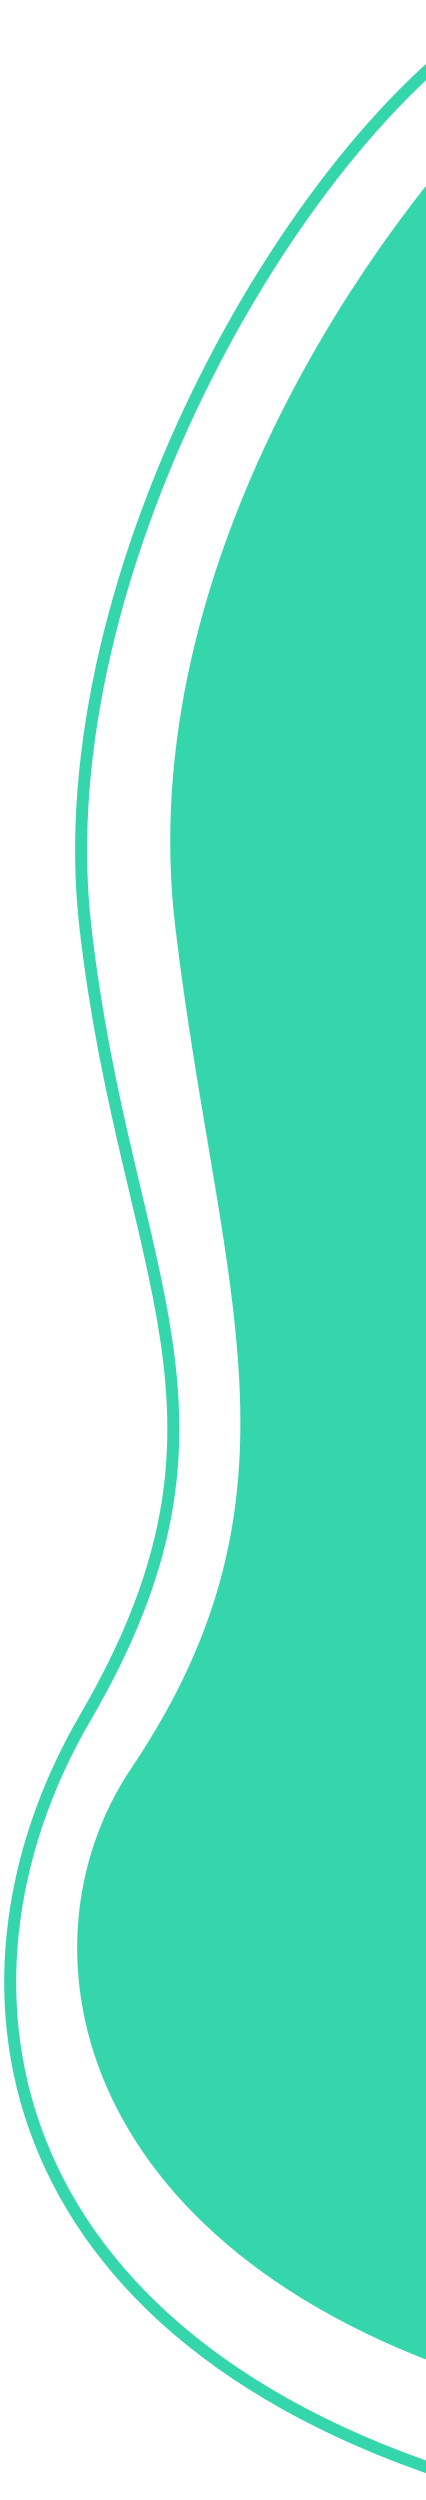
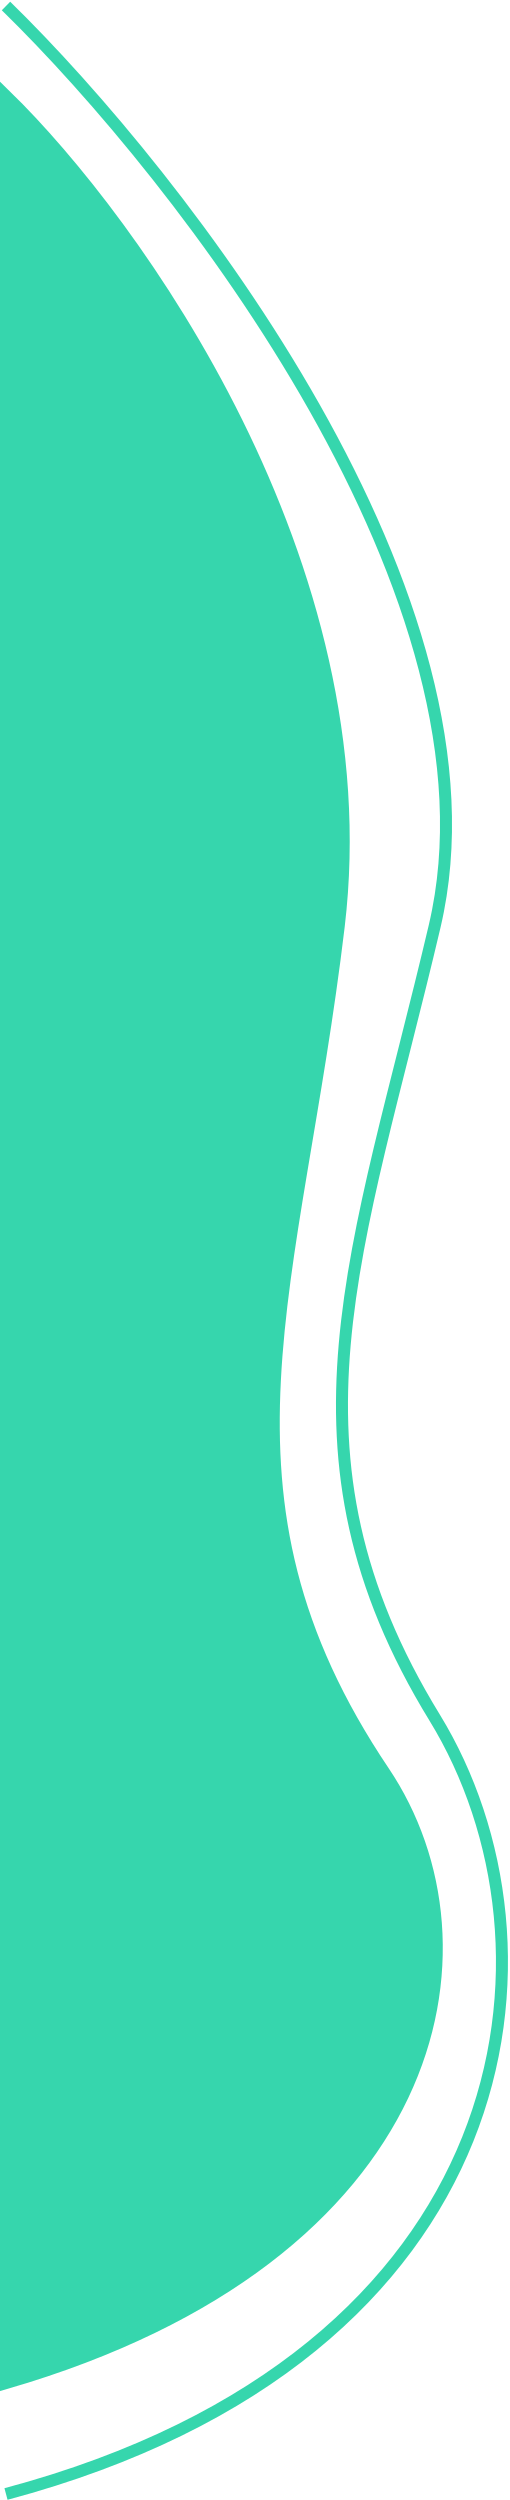
- <svg xmlns="http://www.w3.org/2000/svg" width="71" height="417" viewBox="0 0 71 417" fill="none">
-   <path d="M30.228 154.5C23.028 94.1 64.228 37 85.728 16V397.5C12.928 376.3 3.038 324.784 22.728 295.5C53.995 249 37.428 214.9 30.228 154.5Z" fill="#36D6AD" />
-   <path d="M85.728 1C50.5 21 7.5 95.5 14.228 154.5C20.957 213.5 43.607 236.095 14.228 286.5C-12 331.5 -1.072 392.8 85.728 416M85.728 16C64.228 37 23.028 94.1 30.228 154.5C37.428 214.9 53.995 249 22.728 295.5C3.038 324.784 12.928 376.3 85.728 397.5V16Z" stroke="#36D6AD" stroke-width="2" />
+ <svg xmlns="http://www.w3.org/2000/svg" width="85" height="417" viewBox="0 0 85 417" fill="none">
+   <path d="M56.5 154.5C63.7 94.1 22.5 37 1 16V397.5C73.8 376.3 83.691 324.784 64 295.5C32.8 249.1 49.3 214.9 56.5 154.5Z" fill="#36D6AD" />
+   <path d="M1 1C30.167 29.5 85.3 100.1 72.5 154.5C59.7 208.9 45.3 242.1 72.5 286.5C95.779 324.5 87.8 392.8 1 416M1 16C22.5 37 63.7 94.1 56.5 154.5C49.3 214.9 32.8 249.1 64 295.5C83.691 324.784 73.8 376.3 1 397.5V16Z" stroke="#36D6AD" stroke-width="2" />
</svg>
